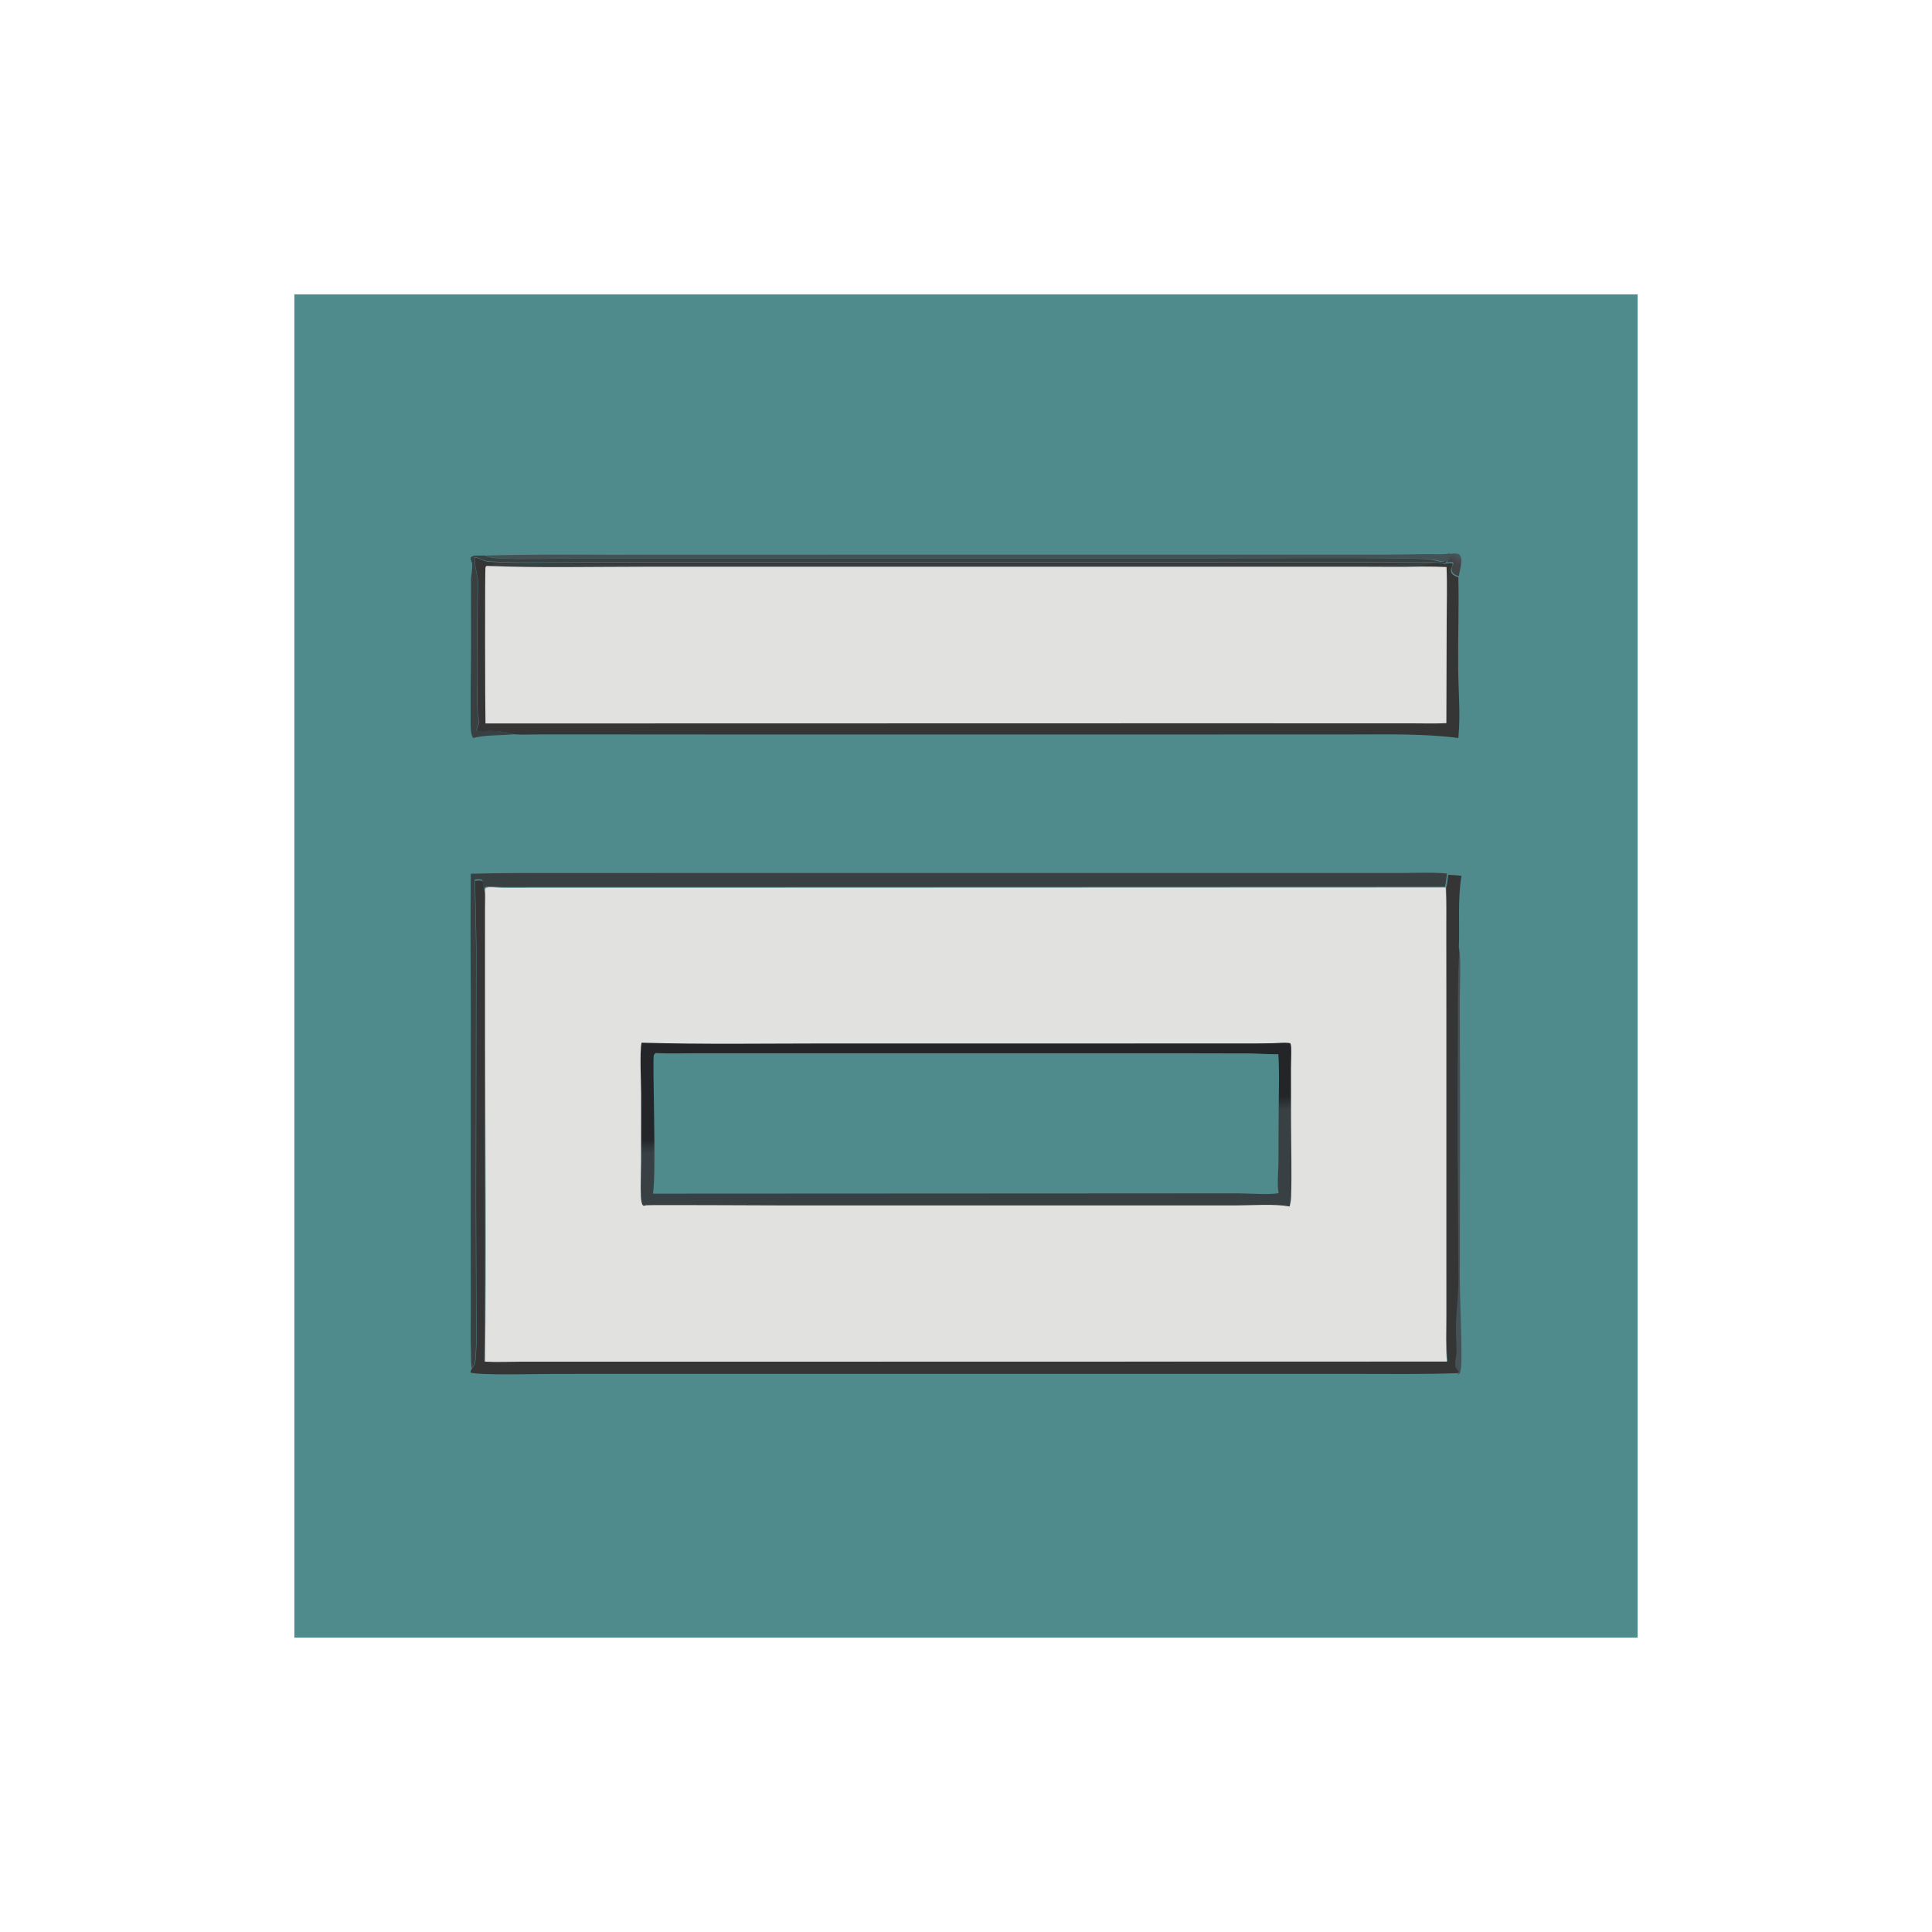
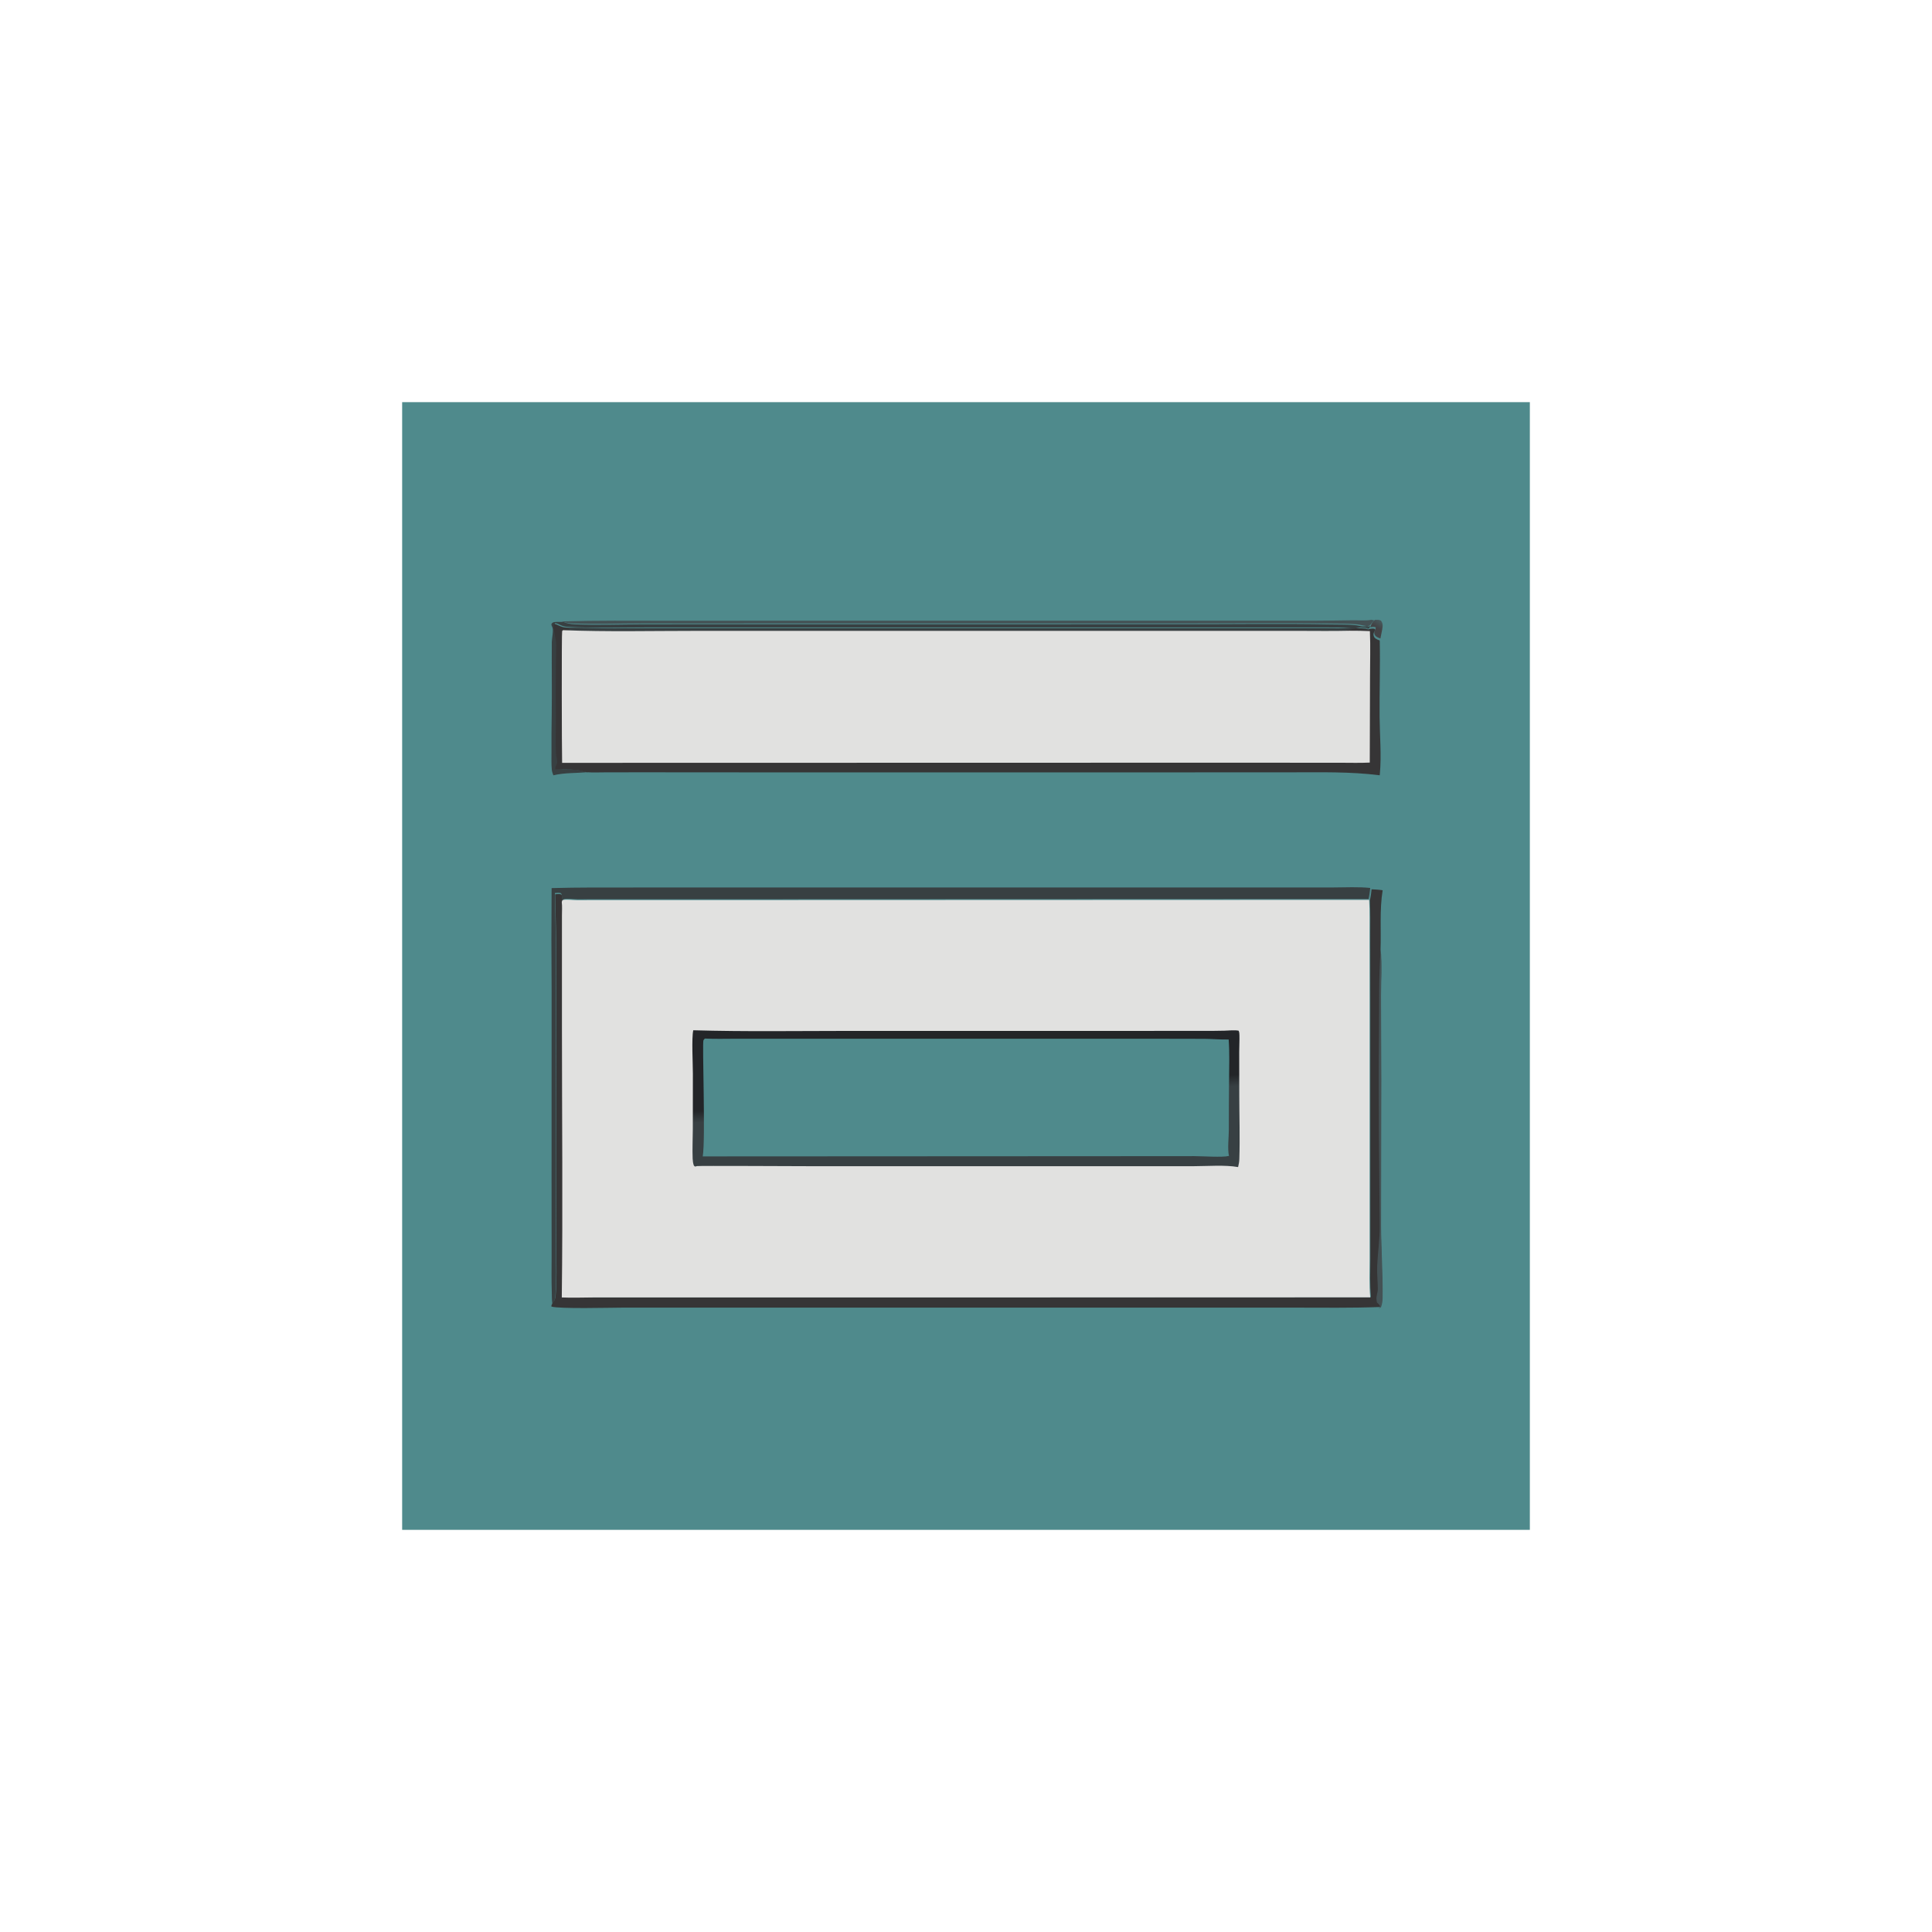
<svg xmlns="http://www.w3.org/2000/svg" width="932" height="932" viewBox="0 0 932 932">
  <defs>
-     <linearGradient id="a" x1="39.165%" x2="52.084%" y1="34.204%" y2="1.319%">
+     <linearGradient id="a" x1="38.109%" x2="52.287%" y1="34.204%" y2="1.319%">
      <stop offset="0%" stop-color="#434345" />
      <stop offset="100%" stop-color="#465659" />
    </linearGradient>
-     <linearGradient id="b" x1="48.913%" x2="51.006%" y1="46.052%" y2="53.894%">
+     <linearGradient id="b" x1="48.913%" x2="51.006%" y1="46.102%" y2="53.845%">
      <stop offset="0%" stop-color="#232528" />
      <stop offset="100%" stop-color="#384043" />
    </linearGradient>
  </defs>
-   <g fill="none" transform="translate(142 142)">
-     <polygon fill="#4F8A8C" points="0 0 648 0 648 648 0 648" />
-     <path fill="url(#a)" d="M558.584,125.04 C559.807,125.018 561.01,124.821 562.069,125.556 C562.904,126.692 563.106,127.783 562.953,129.208 C562.71,131.473 562.08,133.738 561.733,136 C561.59,135.945 561.445,135.892 561.301,135.835 C560.097,135.354 558.858,134.838 558.407,133.446 C558.09,132.469 558.33,131.72 558.741,130.843 C559.042,130.2 559.104,130.143 559.107,129.388 C558.059,128.936 557.108,129.221 556,129.35 L556.605,127.779 C556.886,126.894 558.001,125.8 558.584,125.04 Z" />
-     <path fill="#445255" d="M557.324,125 L559,125.387 C558.394,126.112 557.237,127.155 556.945,127.999 L555.876,128.895 C554.449,129.365 550.826,128.113 549.099,127.915 C544.313,127.364 539.32,127.495 534.5,127.411 C505.345,126.904 476.095,127.324 446.932,127.309 L213.307,127.31 L137.951,127.346 C124.899,127.364 111.628,127.89 98.596,127.346 C96.31,127.25 94.095,126.934 92,126.016 C112.159,125.383 132.286,125.572 152.45,125.611 L218.245,125.584 L446.61,125.579 L524.513,125.575 C531.903,125.567 539.268,125.402 546.653,125.302 C550.011,125.257 554.102,125.682 557.324,125 Z" />
-     <path fill="#384042" d="M88.183 126.007 91.821 126C93.913 126.958 96.125 127.288 98.406 127.388 111.416 127.956 124.666 127.407 137.697 127.388L212.928 127.351 446.169 127.35C475.283 127.365 504.485 126.927 533.591 127.456 538.404 127.544 543.388 127.407 548.166 127.981 549.891 128.188 553.508 129.495 554.933 129.005L556 128.07 555.373 129.634 554.899 129.925 553.183 129.466C550.309 129.052 547.248 129.253 544.342 129.245L529.035 129.203 474.107 129.208 222.099 129.194 141.091 129.195C125.42 129.195 109.516 129.748 93.873 128.797 92.552 128.716 91.566 128.389 90.363 127.87 89.38 127.446 87.986 126.632 86.956 126.757 86.375 129.455 88.522 135.524 88.47 138.881 88.165 152.692 88.1 166.505 88.273 180.32 88.317 187.217 87.939 194.281 88.311 201.153 88.401 202.816 88.831 204.377 88.98 206.006 89.123 207.557 87.683 208.813 87.945 210.426 89.656 210.982 92.374 210.46 94.213 210.511 97.457 210.6 100.599 210.836 103.776 211.519L103.428 211.548C104.316 211.704 105.137 211.893 105.994 212.175 99.319 212.868 92.717 212.426 86.128 214 85.719 212.974 85.34 211.966 85.231 210.858 84.913 207.607 85.068 204.159 85.044 200.885 85.005 193.51 85.052 186.135 85.185 178.76 85.356 165.003 85.126 151.25 85.228 137.495 85.243 135.347 86.338 130.814 85.54 129.069 85.342 128.634 85.18 128.302 85.046 127.834 84.884 127.263 85.182 127.071 85.461 126.581 86.343 125.996 87.167 126.042 88.183 126.007ZM85.114 279.498C100.588 279.06 116.049 279.165 131.528 279.162L194.152 279.148 389.364 279.152 501.495 279.147 534.851 279.136C541.817 279.112 549.069 278.709 556 279.415 555.767 281.542 555.533 283.671 555.021 285.752L208.47 285.874 120.82 285.876 100.094 285.905C97.896 285.891 94.349 285.383 92.365 285.779 92.123 285.827 91.932 286.012 91.715 286.128L91.475 287.01C91.436 286.903 91.388 286.798 91.356 286.688 91.098 285.843 91.113 282.836 90.512 282.479 89.619 281.95 87.995 282.23 86.983 282.302 87.164 293.123 87.575 303.962 87.651 314.784L87.509 437.773 87.65 487.071C87.644 495.889 88.045 504.874 87.273 513.662 87.124 515.35 86.728 516.723 85.568 518 85.169 515.661 85.285 513.141 85.208 510.764 85 504.259 85.096 497.784 85.12 491.28L85.088 446.736 85.121 338.75C84.962 319 84.96 299.249 85.114 279.498Z" />
-     <path fill="#363536" d="M556.64,280 C558.78,280.102 560.884,280.204 563,280.55 C561.147,291.909 562.183,303.638 561.77,315.069 C562.492,323.855 561.932,333.068 561.922,341.896 L562.064,389.318 L561.94,473.536 C562.015,487.19 562.843,500.864 562.675,514.51 C562.652,516.363 562.501,518.153 561.923,519.927 C561.352,520.477 561.466,520.361 560.756,520.43 C544.9,521.012 529.026,520.77 513.16,520.77 L439.347,520.769 L212.731,520.768 L125.286,520.777 C118.735,520.783 89.584,521.567 85.014,520.159 C84.92,519.268 85.328,518.837 85.736,518.064 C86.898,516.79 87.294,515.42 87.443,513.736 C88.217,504.967 87.815,496.002 87.821,487.203 L87.68,438.013 L87.822,315.292 C87.745,304.494 87.334,293.678 87.153,282.881 C88.167,282.809 89.792,282.53 90.686,283.058 C91.288,283.414 91.273,286.414 91.53,287.258 C91.563,287.367 91.61,287.472 91.65,287.579 C91.945,290.08 91.751,292.74 91.751,295.263 L91.745,310.546 L91.747,360.327 C91.751,411.797 92.297,463.337 91.659,514.8 C97.582,515.086 103.572,514.811 109.505,514.801 L143.711,514.8 L251.684,514.798 L556.258,514.734 C555.565,507.466 555.905,499.981 555.9,492.68 L555.89,455.318 L555.891,345.188 L555.852,307.146 C555.829,300.211 555.999,293.251 555.66,286.324 C556.173,284.247 556.407,282.123 556.64,280 Z" />
-     <path fill="#445255" d="M562.056,315 C562.792,323.813 562.221,333.055 562.212,341.91 L562.356,389.48 L562.23,473.96 C562.305,487.656 563.148,501.373 562.977,515.061 C562.954,516.92 562.8,518.716 562.212,520.495 C561.631,521.046 561.748,520.931 561.025,521 L561.795,520.385 C561.711,519.287 560.92,518.631 560.236,517.784 C560.172,517.331 560.118,516.879 560.059,516.425 C559.766,514.208 560.658,512.307 560.657,510.097 C560.657,505.637 560.196,501.231 560.358,496.762 C560.634,489.163 561.622,481.586 561.574,473.977 C561.342,436.838 560.877,399.741 561.237,362.597 C561.391,346.734 561.021,330.845 562.056,315 Z" />
-     <path fill="#363536" d="M106.14,212.244 C105.283,211.963 104.461,211.775 103.574,211.619 L103.922,211.59 C100.745,210.909 97.602,210.673 94.358,210.584 C92.519,210.534 89.8,211.054 88.089,210.5 C87.827,208.89 89.267,207.637 89.124,206.089 C88.975,204.464 88.545,202.906 88.455,201.247 C88.084,194.39 88.461,187.341 88.418,180.459 C88.244,166.675 88.309,152.892 88.614,139.11 C88.666,135.761 86.519,129.706 87.1,127.013 C88.13,126.888 89.524,127.701 90.507,128.124 C91.71,128.641 92.697,128.968 94.018,129.049 C109.662,129.998 125.568,129.446 141.24,129.446 L222.257,129.445 L474.291,129.459 L529.225,129.454 L544.534,129.496 C547.44,129.503 550.501,129.304 553.376,129.717 L555.092,130.174 L555.565,129.884 C556.714,129.755 557.7,129.473 558.787,129.921 C558.783,130.671 558.719,130.728 558.407,131.367 C557.98,132.238 557.733,132.981 558.061,133.952 C558.529,135.335 559.813,135.848 561.061,136.326 C561.21,136.382 561.36,136.434 561.509,136.489 C561.834,151.168 561.298,165.813 561.425,180.492 C561.518,191.279 562.573,202.473 561.572,213.201 L561.499,214 C544.612,211.846 527.658,212.304 510.669,212.297 L445.944,212.322 L216.01,212.334 L141.758,212.282 L117.658,212.296 C113.868,212.29 109.913,212.507 106.14,212.244 Z" />
-     <path fill="#384042" d="M554.282,129 L556,129.496 C555.364,129.678 554.972,129.656 554.34,129.572 C550.34,129.044 545.752,130.9 541.739,130.993 C543.499,131.63 552.706,131.113 555.49,131.216 C552.311,131.265 547.501,130.66 544.575,131.719 C534.679,131.982 524.746,131.797 514.847,131.796 L461.962,131.795 L300.844,131.795 L169.169,131.805 C143.826,131.805 118.314,132.456 93,131.38 C94.079,131.122 95.189,131.01 96.284,130.865 L95.893,129.983 C96.327,129.458 117.099,130.185 119.049,130.199 L173.561,130.257 L422.533,130.258 L500.358,130.25 C518.35,130.242 536.356,130.844 554.282,129 Z" />
-     <path fill="#E1E1E0" d="M92.726 131C118.031 131.998 143.532 131.394 168.865 131.395L300.488 131.385 461.541 131.385 514.405 131.386C524.301 131.387 534.23 131.558 544.122 131.314 548.023 131.323 551.911 131.345 555.809 131.532 556.195 140.354 555.877 149.338 555.879 158.176L555.733 206.847C550.159 207.124 544.491 206.94 538.907 206.941L507.801 206.93 415.021 206.925 92.195 206.996C92 200.325 91.87 132.276 92.212 131.557 92.32 131.33 92.555 131.186 92.726 131ZM92 287.38 92.24 286.499C92.456 286.383 92.648 286.199 92.889 286.151 94.872 285.755 98.419 286.262 100.616 286.276L121.336 286.247 208.959 286.245 555.403 286.124C555.741 293.059 555.572 300.027 555.594 306.971L555.634 345.057 555.632 455.318 555.642 492.724C555.647 500.034 555.308 507.528 556 514.804L251.824 514.868 143.993 514.87 109.832 514.871C103.906 514.881 97.925 515.157 92.008 514.87 92.646 463.346 92.1 411.745 92.097 360.214L92.094 310.375 92.1 295.073C92.1 292.548 92.294 289.884 92 287.38Z" />
-     <path fill="url(#b)" d="M167.514,361 C197.151,361.856 226.874,361.377 256.526,361.37 L402.933,361.367 L460.227,361.358 C464.257,361.372 468.286,361.333 472.315,361.244 C474.918,361.184 477.881,360.776 480.421,361.247 C480.828,362.084 480.863,362.971 480.885,363.889 C480.962,367.075 480.761,370.295 480.761,373.486 L480.797,398.671 C480.814,410.849 481.224,423.17 480.829,435.332 C480.776,436.946 480.516,438.441 480.118,440 C472.58,438.653 462.614,439.47 454.853,439.486 L409.15,439.496 L234.78,439.491 C227.828,439.491 170.168,439.18 169.541,439.43 C169.031,439.633 169.199,439.629 168.673,439.647 C168.227,439.661 168.121,439.365 167.83,439.067 C167.394,437.777 167.221,436.54 167.167,435.185 C166.941,429.493 167.23,423.687 167.256,417.983 L167.291,386.113 C167.299,380.484 166.501,365.538 167.514,361 Z" />
-     <path fill="#4F8A8C" d="M174.208,366 C180.054,366.288 185.939,366.121 191.791,366.106 L218.95,366.098 L306.21,366.098 L429.899,366.103 L460.872,366.166 C465.48,366.219 470.05,366.642 474.663,366.546 C475.199,374.25 474.953,382.212 474.88,389.938 C474.784,399.496 474.741,409.053 474.749,418.611 C474.736,422.83 473.913,429.712 474.845,433.548 C471.146,434.487 459.483,433.674 454.873,433.667 L402.137,433.705 L173,433.823 C174.708,423.904 172.604,368.434 173.419,366.939 C173.614,366.58 173.944,366.313 174.208,366 Z" />
+   <g fill="none" transform="translate(194 194)">
+     <polygon fill="#4F8A8C" points="0 0 544 0 544 544 0 544" />
+     <path fill="url(#a)" d="M469.215,105.033 C470.263,105.015 471.295,104.854 472.202,105.455 C472.918,106.385 473.091,107.277 472.959,108.443 C472.751,110.296 472.211,112.149 471.914,114 C471.791,113.955 471.667,113.912 471.544,113.865 C470.512,113.472 469.45,113.05 469.063,111.91 C468.792,111.111 468.997,110.498 469.349,109.781 C469.607,109.254 469.66,109.208 469.663,108.59 C468.765,108.221 467.95,108.453 467,108.559 L467.519,107.274 C467.759,106.55 468.715,105.655 469.215,105.033 Z" />
+     <path fill="#445255" d="M467.593,105 L469,105.29 C468.492,105.834 467.52,106.616 467.275,107.25 L466.378,107.922 C465.18,108.274 462.139,107.335 460.689,107.186 C456.672,106.773 452.481,106.871 448.434,106.808 C423.962,106.428 399.409,106.743 374.93,106.732 L178.825,106.732 L115.572,106.759 C104.616,106.773 93.475,107.168 82.536,106.759 C80.618,106.688 78.759,106.45 77,105.762 C93.921,105.287 110.816,105.429 127.742,105.458 L182.97,105.438 L374.66,105.434 L440.052,105.431 C446.255,105.426 452.437,105.302 458.636,105.226 C461.455,105.192 464.888,105.512 467.593,105 Z" />
+     <path fill="#384042" d="M74.669 106.006 77.721 106C79.475 106.805 81.33 107.083 83.243 107.167 94.154 107.645 105.266 107.183 116.194 107.167L179.286 107.136 374.891 107.135C399.307 107.148 423.797 106.78 448.207 107.224 452.243 107.298 456.423 107.183 460.43 107.666 461.876 107.84 464.91 108.939 466.105 108.527L467 107.741 466.474 109.056 466.077 109.301 464.638 108.915C462.227 108.567 459.66 108.735 457.223 108.729L444.386 108.693 398.321 108.698 186.977 108.686 119.04 108.687C105.898 108.687 92.56 109.152 79.442 108.352 78.334 108.284 77.506 108.009 76.497 107.573 75.673 107.216 74.504 106.531 73.64 106.636 73.154 108.906 74.954 114.009 74.91 116.831 74.654 128.446 74.599 140.061 74.745 151.678 74.782 157.478 74.465 163.418 74.777 169.197 74.852 170.596 75.213 171.908 75.338 173.277 75.458 174.582 74.25 175.638 74.47 176.995 75.905 177.462 78.184 177.023 79.727 177.066 82.447 177.141 85.082 177.339 87.746 177.914L87.454 177.938C88.199 178.07 88.888 178.228 89.607 178.465 84.009 179.048 78.471 178.677 72.946 180 72.603 179.137 72.285 178.29 72.194 177.358 71.927 174.624 72.057 171.725 72.037 168.972 72.004 162.769 72.044 156.568 72.155 150.367 72.299 138.798 72.106 127.233 72.191 115.666 72.204 113.86 73.122 110.048 72.453 108.58 72.287 108.215 72.151 107.936 72.038 107.542 71.903 107.062 72.152 106.901 72.386 106.489 73.126 105.996 73.817 106.036 74.669 106.006ZM72.095 234.419C85.073 234.051 98.039 234.139 111.02 234.136L163.539 234.124 327.252 234.128 421.29 234.124 449.263 234.114C455.106 234.095 461.187 233.755 467 234.349 466.805 236.138 466.609 237.929 466.179 239.679L175.547 239.781 102.04 239.782 84.658 239.807C82.815 239.795 79.84 239.368 78.176 239.701 77.974 239.742 77.813 239.897 77.631 239.995L77.431 240.737C77.397 240.646 77.358 240.558 77.33 240.466 77.114 239.755 77.127 237.226 76.623 236.926 75.874 236.481 74.512 236.717 73.663 236.777 73.815 245.878 74.159 254.993 74.223 264.094L74.104 367.529 74.222 408.989C74.217 416.405 74.554 423.961 73.906 431.352 73.781 432.771 73.449 433.926 72.476 435 72.142 433.033 72.239 430.913 72.175 428.915 72 423.444 72.081 417.999 72.101 412.528L72.073 375.067 72.102 284.25C71.968 267.64 71.966 251.029 72.095 234.419Z" />
+     <path fill="#363536" d="M467.665,235 C469.46,235.085 471.225,235.171 473,235.461 C471.446,244.982 472.315,254.813 471.968,264.394 C472.574,271.758 472.104,279.48 472.096,286.879 L472.215,326.627 L472.111,397.217 C472.173,408.661 472.868,420.122 472.727,431.56 C472.708,433.113 472.581,434.614 472.097,436.1 C471.617,436.561 471.714,436.465 471.118,436.523 C457.816,437.01 444.499,436.807 431.189,436.807 L369.266,436.806 L179.155,436.806 L105.797,436.813 C100.301,436.818 75.845,437.475 72.011,436.295 C71.933,435.548 72.275,435.187 72.618,434.539 C73.593,433.471 73.925,432.323 74.05,430.912 C74.698,423.562 74.361,416.047 74.366,408.672 L74.248,367.442 L74.368,264.581 C74.303,255.53 73.958,246.465 73.807,237.415 C74.657,237.355 76.02,237.12 76.77,237.563 C77.275,237.862 77.262,240.376 77.478,241.083 C77.506,241.175 77.546,241.263 77.579,241.352 C77.826,243.449 77.663,245.678 77.663,247.793 L77.658,260.603 L77.66,302.328 C77.663,345.468 78.122,388.668 77.586,431.803 C82.556,432.043 87.58,431.812 92.558,431.804 L121.253,431.803 L211.833,431.802 L467.344,431.748 C466.762,425.656 467.048,419.382 467.044,413.263 L467.035,381.947 L467.036,289.639 L467.003,257.753 C466.984,251.94 467.126,246.107 466.842,240.3 C467.273,238.56 467.469,236.779 467.665,235 Z" />
+     <path fill="#445255" d="M472.056,264 C472.792,271.401 472.221,279.163 472.212,286.599 L472.356,326.549 L472.23,397.496 C472.305,408.997 473.148,420.517 472.977,432.013 C472.954,433.573 472.8,435.082 472.212,436.576 C471.631,437.039 471.748,436.942 471.025,437 L471.795,436.483 C471.711,435.562 470.92,435.01 470.236,434.299 C470.172,433.919 470.118,433.539 470.059,433.158 C469.766,431.296 470.658,429.699 470.657,427.844 C470.657,424.098 470.196,420.398 470.358,416.645 C470.634,410.263 471.622,403.9 471.574,397.51 C471.342,366.32 470.877,335.166 471.237,303.972 C471.391,290.65 471.021,277.307 472.056,264 Z" />
+     <path fill="#363536" d="M89.078,178.527 C88.358,178.291 87.668,178.133 86.922,178.002 L87.214,177.978 C84.545,177.406 81.906,177.208 79.181,177.134 C77.636,177.091 75.352,177.528 73.915,177.063 C73.695,175.712 74.905,174.661 74.784,173.362 C74.659,171.998 74.298,170.692 74.223,169.299 C73.91,163.546 74.228,157.631 74.191,151.856 C74.045,140.29 74.1,128.725 74.356,117.161 C74.4,114.351 72.596,109.27 73.084,107.011 C73.949,106.906 75.12,107.588 75.946,107.943 C76.957,108.377 77.785,108.651 78.895,108.719 C92.036,109.516 105.397,109.052 118.562,109.052 L186.616,109.052 L398.324,109.063 L444.469,109.059 L457.328,109.094 C459.77,109.1 462.341,108.933 464.756,109.279 L466.197,109.663 L466.595,109.42 C467.56,109.312 468.388,109.075 469.301,109.451 C469.298,110.081 469.244,110.128 468.982,110.664 C468.624,111.395 468.415,112.019 468.691,112.834 C469.084,113.994 470.163,114.424 471.211,114.825 C471.336,114.872 471.462,114.916 471.588,114.962 C471.861,127.279 471.41,139.567 471.517,151.884 C471.595,160.935 472.481,170.328 471.64,179.33 L471.579,180 C457.394,178.192 443.153,178.577 428.882,178.571 L374.513,178.592 L181.369,178.602 L118.997,178.558 L98.753,178.57 C95.569,178.565 92.247,178.747 89.078,178.527 Z" />
+     <path fill="#384042" d="M465.557,108 L467,108.496 C466.465,108.678 466.136,108.656 465.605,108.572 C462.244,108.044 458.39,109.9 455.019,109.993 C456.497,110.63 464.233,110.113 466.572,110.216 C463.9,110.265 459.859,109.66 457.401,110.719 C449.087,110.982 440.741,110.797 432.424,110.796 L387.991,110.795 L252.625,110.795 L141.995,110.805 C120.703,110.805 99.269,111.456 78,110.38 C78.906,110.122 79.839,110.01 80.759,109.865 L80.43,108.983 C80.796,108.458 98.247,109.185 99.885,109.199 L145.685,109.257 L354.864,109.258 L420.251,109.25 C435.368,109.242 450.496,109.844 465.557,108 Z" />
+     <path fill="#E1E1E0" d="M77.61 110C98.879 110.84 120.314 110.332 141.606 110.332L252.238 110.325 387.606 110.324 432.039 110.325C440.356 110.326 448.702 110.47 457.016 110.265 460.295 110.272 463.563 110.29 466.84 110.448 467.164 117.877 466.896 125.443 466.898 132.885L466.776 173.871C462.091 174.105 457.327 173.949 452.633 173.951L426.488 173.941 348.505 173.937 77.164 173.997C77 168.379 76.891 111.074 77.178 110.469 77.269 110.278 77.466 110.157 77.61 110ZM77 241.157 77.201 240.418C77.383 240.321 77.544 240.167 77.747 240.126 79.414 239.795 82.395 240.22 84.242 240.232L101.657 240.207 175.306 240.205 466.498 240.104C466.782 245.919 466.64 251.761 466.659 257.583L466.692 289.515 466.691 381.961 466.699 413.323C466.704 419.452 466.418 425.735 467 431.836L211.335 431.89 120.701 431.891 91.988 431.892C87.008 431.9 81.98 432.131 77.007 431.891 77.543 388.692 77.084 345.428 77.082 302.223L77.079 260.436 77.084 247.607C77.084 245.49 77.247 243.257 77 241.157Z" />
+     <path fill="url(#b)" d="M140.432,303 C165.35,303.715 190.34,303.315 215.27,303.309 L338.364,303.307 L386.535,303.299 C389.923,303.31 393.311,303.279 396.698,303.204 C398.886,303.154 401.377,302.813 403.513,303.206 C403.855,303.906 403.885,304.647 403.903,305.414 C403.968,308.075 403.799,310.766 403.799,313.431 L403.83,334.472 C403.843,344.646 404.188,354.94 403.856,365.1 C403.812,366.448 403.593,367.697 403.258,369 C396.921,367.875 388.542,368.557 382.016,368.571 L343.591,368.579 L196.987,368.575 C191.142,368.574 142.664,368.315 142.136,368.524 C141.707,368.693 141.848,368.69 141.407,368.705 C141.031,368.717 140.943,368.47 140.697,368.221 C140.331,367.143 140.186,366.11 140.14,364.977 C139.95,360.222 140.193,355.371 140.215,350.606 L140.245,323.981 C140.252,319.278 139.58,306.791 140.432,303 Z" />
+     <path fill="#4F8A8C" d="M146.016,307 C150.933,307.241 155.883,307.101 160.805,307.089 L183.647,307.082 L257.038,307.082 L361.068,307.087 L387.118,307.139 C390.993,307.184 394.837,307.538 398.717,307.458 C399.168,313.915 398.96,320.589 398.899,327.065 C398.819,335.077 398.782,343.089 398.789,351.1 C398.778,354.637 398.086,360.406 398.87,363.621 C395.759,364.408 385.949,363.726 382.072,363.721 L337.718,363.753 L145,363.852 C146.436,355.537 144.667,309.041 145.352,307.787 C145.516,307.486 145.794,307.262 146.016,307 Z" />
  </g>
</svg>
